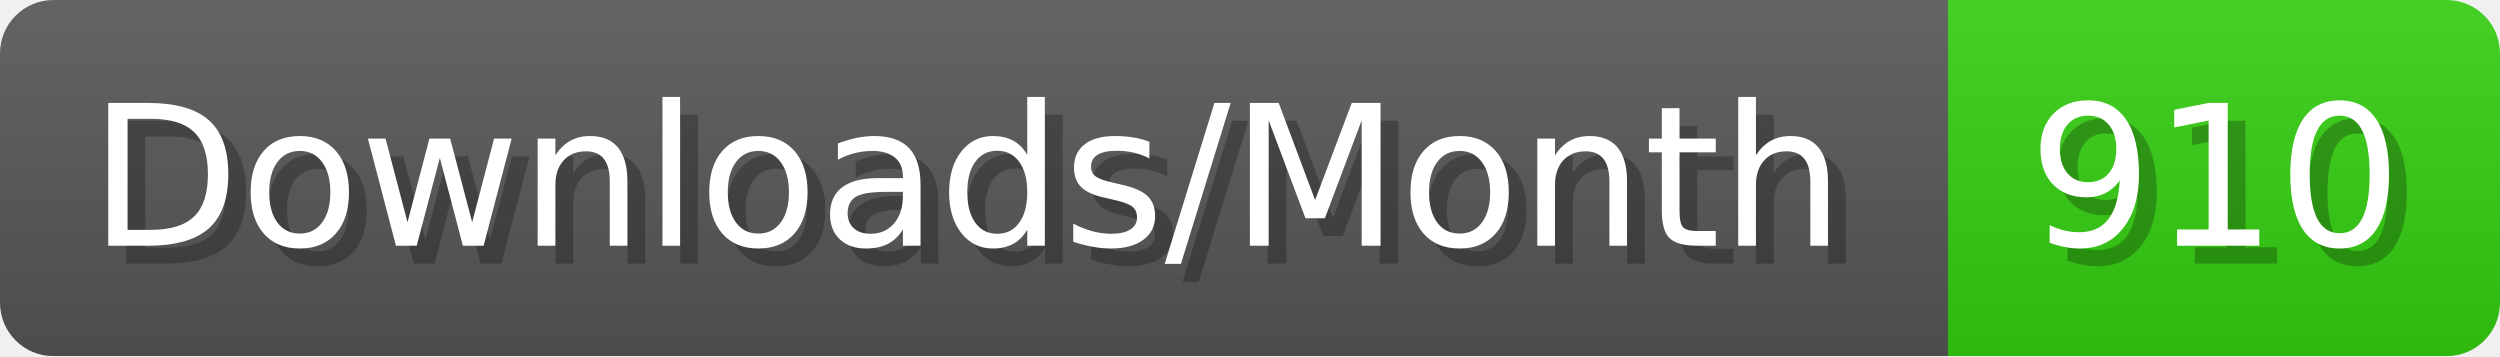
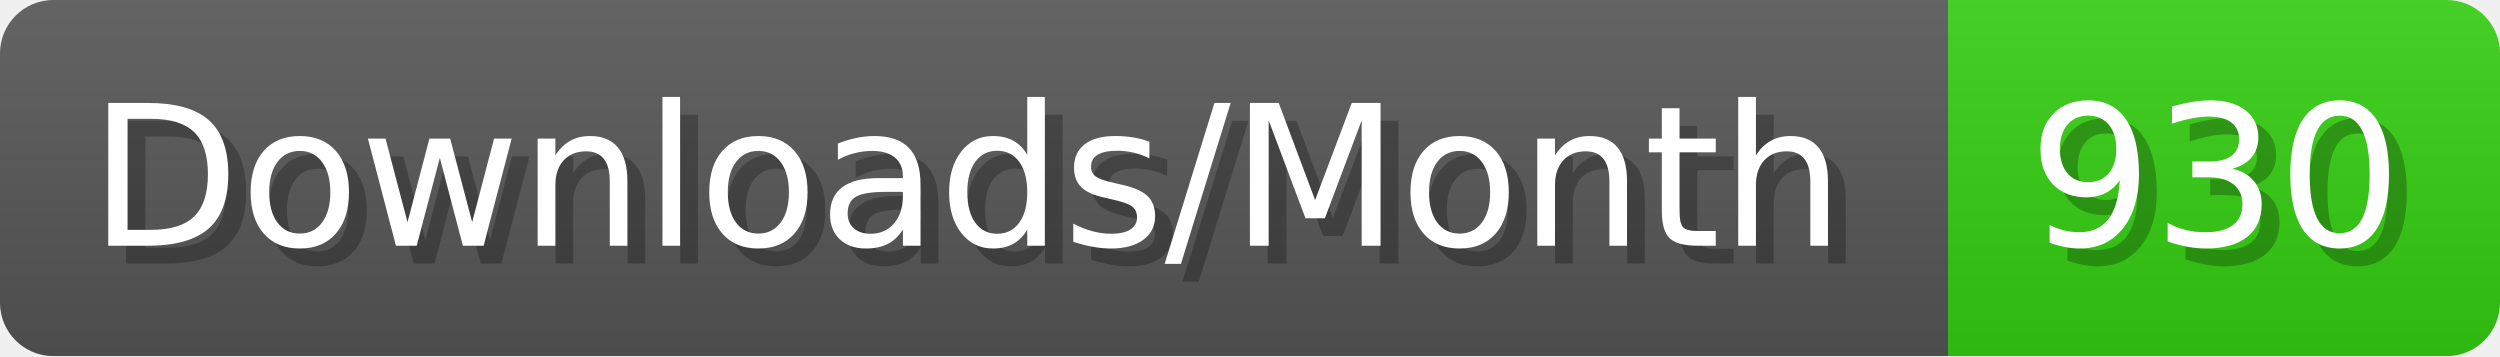
- <svg xmlns="http://www.w3.org/2000/svg" width="140.4" height="20" viewBox="0 0 1404 200" role="img" aria-label="Downloads/Month: 910">
+ <svg xmlns="http://www.w3.org/2000/svg" width="140.4" height="20" viewBox="0 0 1404 200" role="img" aria-label="Downloads/Month: 930">
  <linearGradient id="YlXUI" x2="0" y2="100%">
    <stop offset="0" stop-opacity=".1" stop-color="#EEE" />
    <stop offset="1" stop-opacity=".1" />
  </linearGradient>
  <mask id="JHhop">
    <rect width="1404" height="200" rx="30" fill="#FFF" />
  </mask>
  <g mask="url(#JHhop)">
    <rect width="1094" height="200" fill="#555" />
    <rect width="310" height="200" fill="#3C1" x="1094" />
    <rect width="1404" height="200" fill="url(#YlXUI)" />
  </g>
  <g aria-hidden="true" fill="#fff" text-anchor="start" font-family="Verdana,DejaVu Sans,sans-serif" font-size="110">
    <text x="60" y="148" textLength="994" fill="#000" opacity="0.25">Downloads/Month</text>
    <text x="50" y="138" textLength="994">Downloads/Month</text>
-     <text x="1149" y="148" textLength="210" fill="#000" opacity="0.25">910</text>
-     <text x="1139" y="138" textLength="210">910</text>
+     <text x="1149" y="148" textLength="210" fill="#000" opacity="0.25">930</text>
+     <text x="1139" y="138" textLength="210">930</text>
  </g>
</svg>
